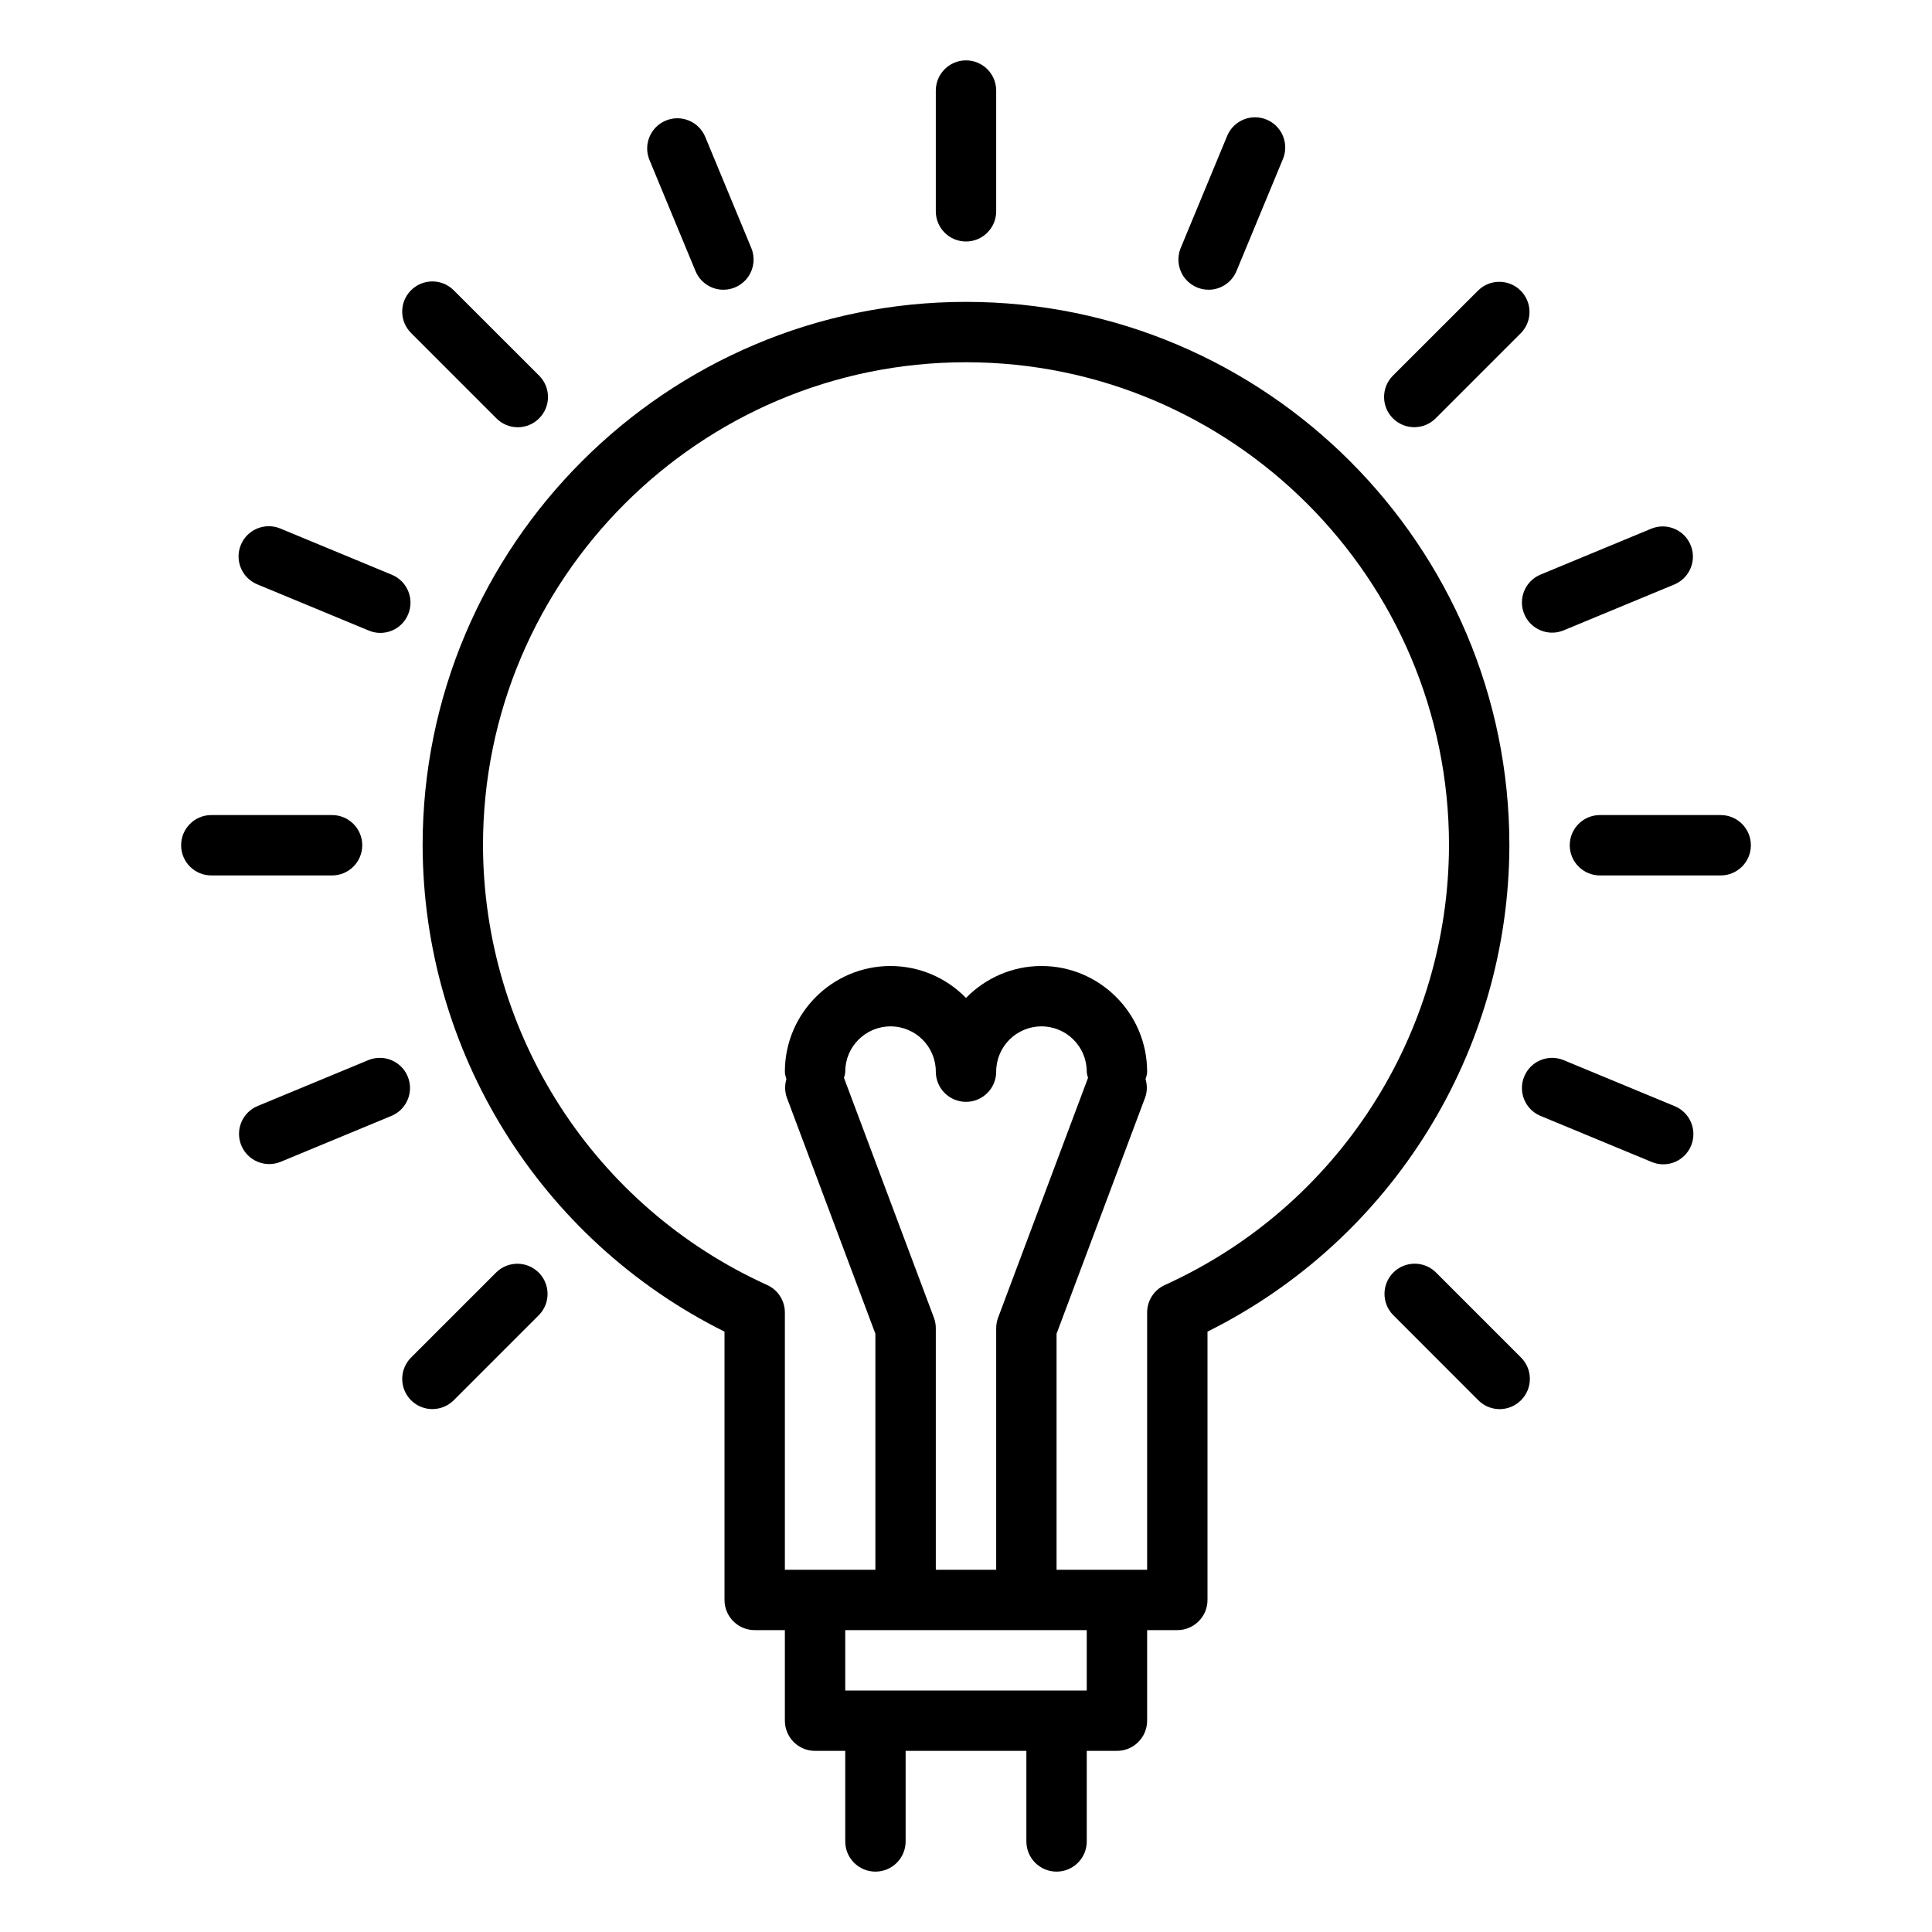
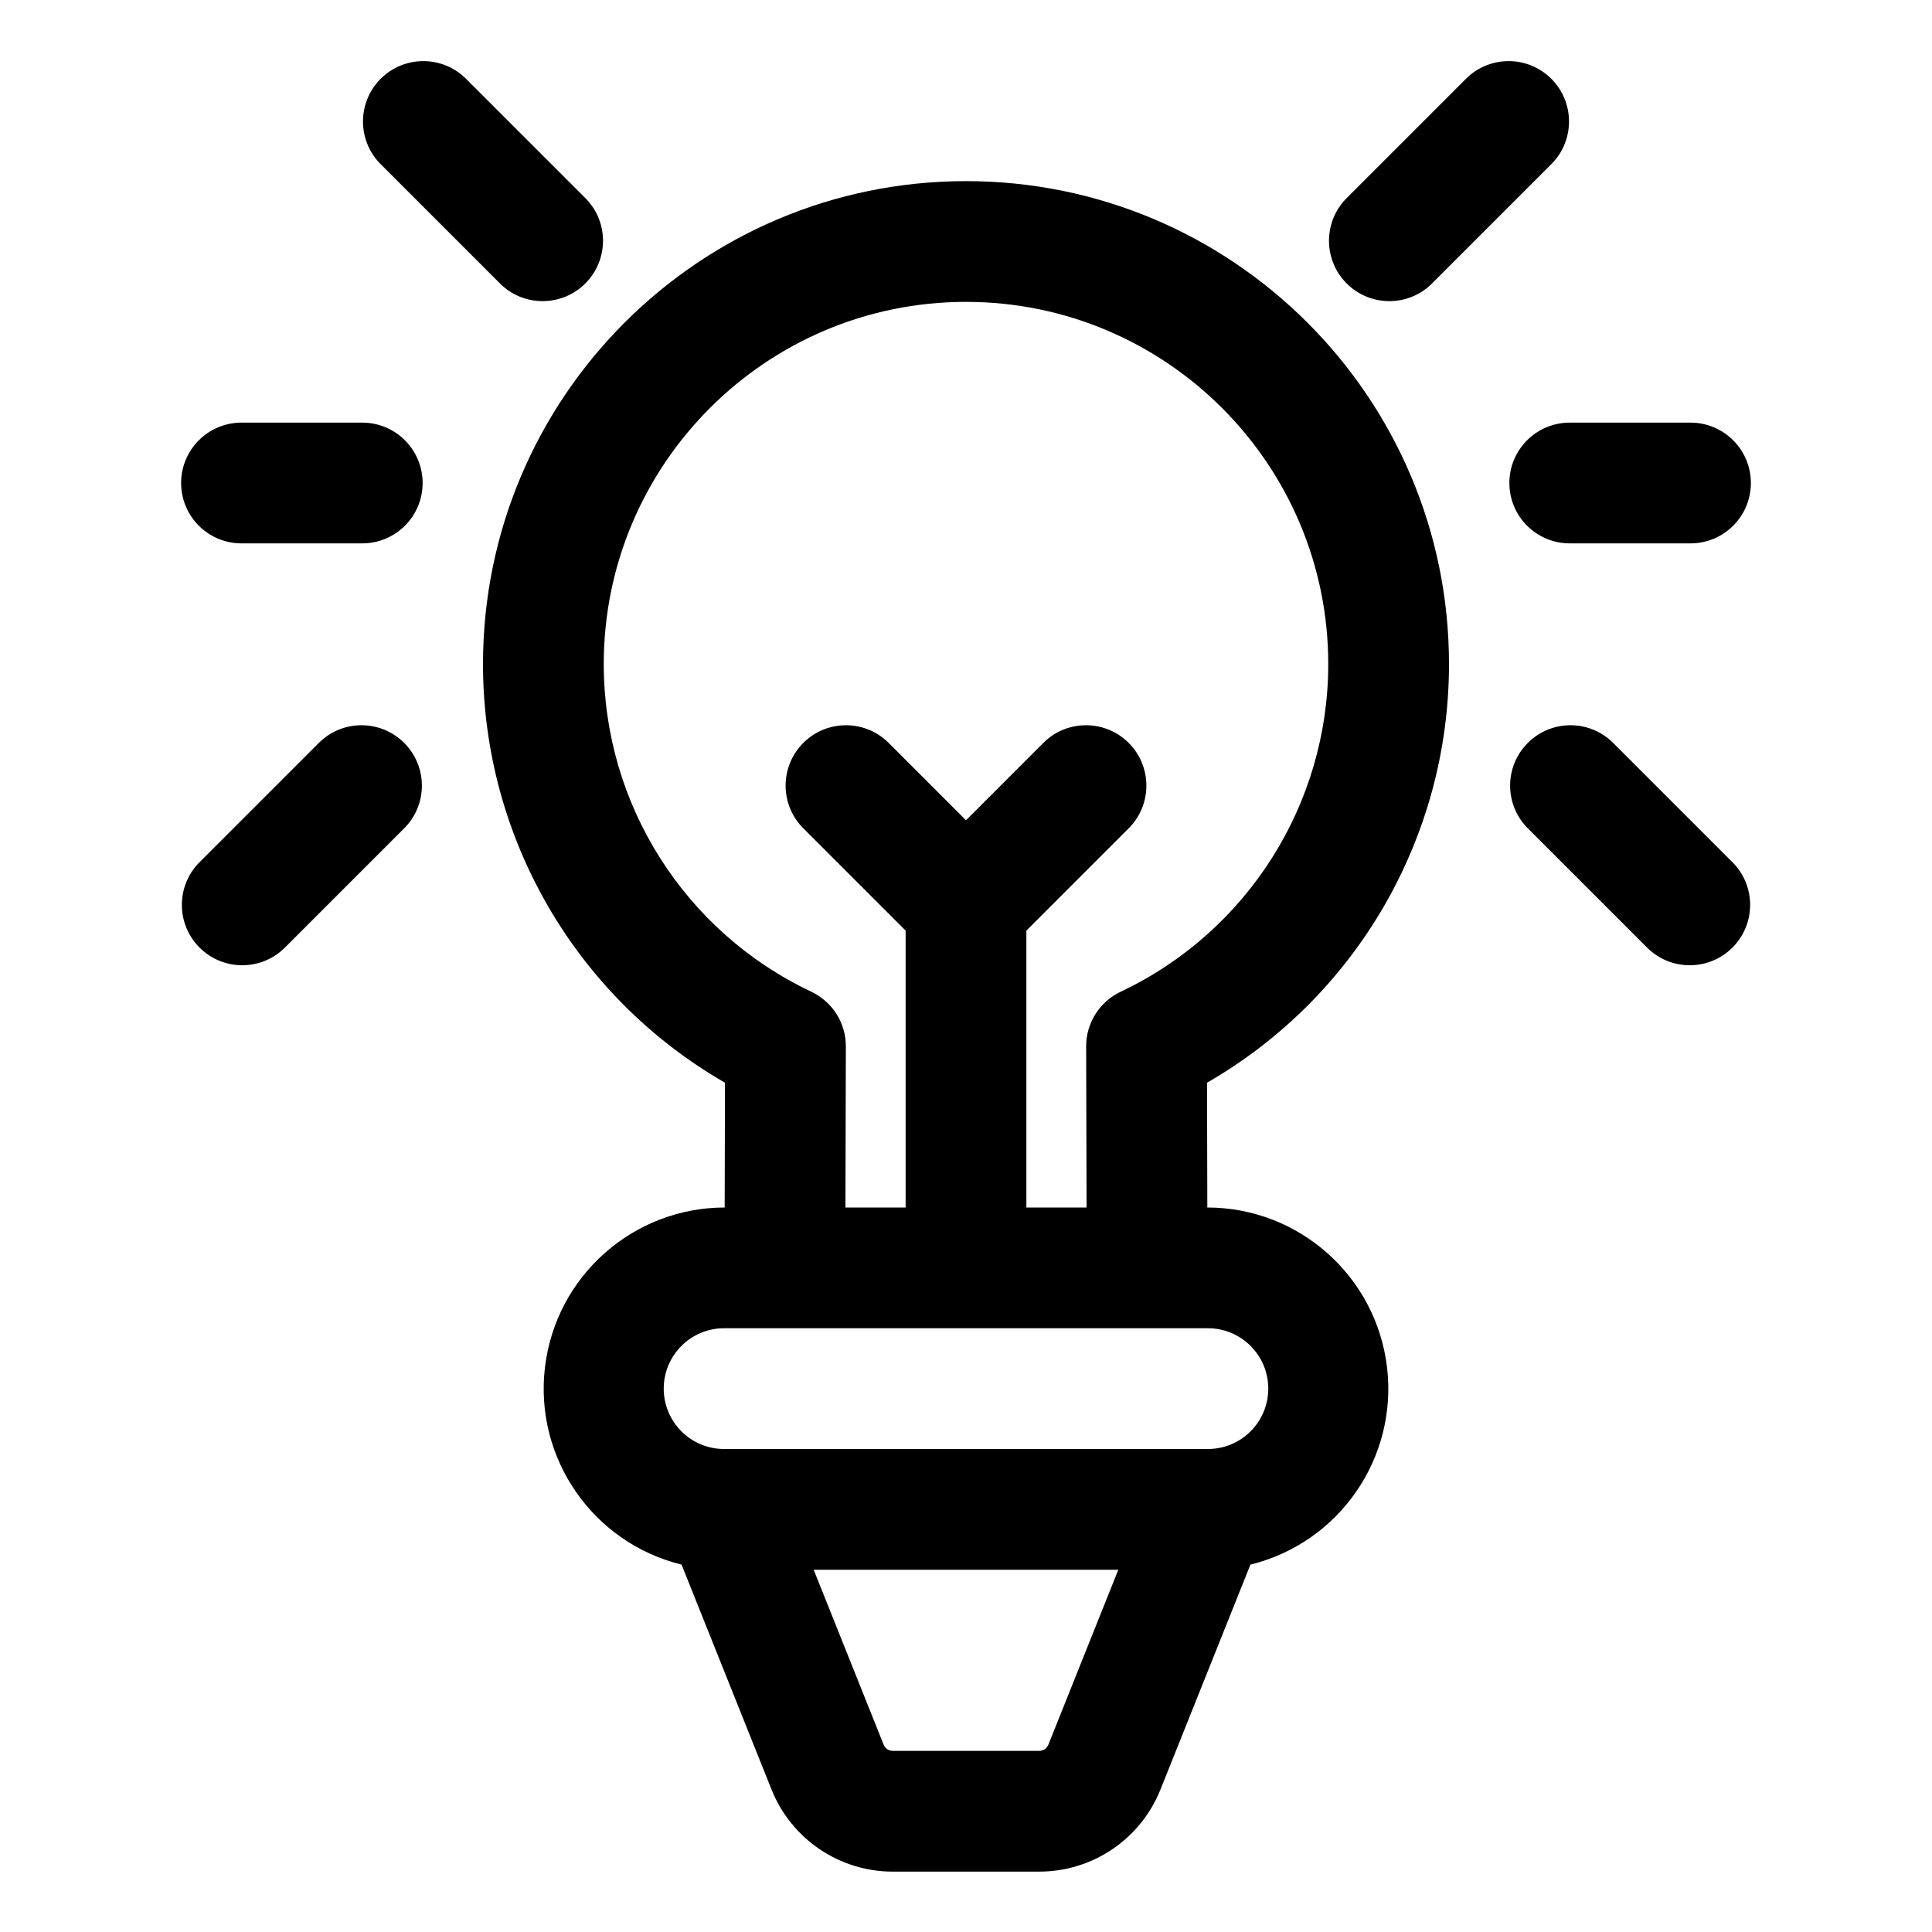
- <svg xmlns="http://www.w3.org/2000/svg" id="lamp" viewBox="0 0 32 32">
-   <path d="M17.5 31a.5.5 0 0 0 .5-.5V29h.5a.5.5 0 0 0 .5-.5V27h.5a.5.5 0 0 0 .5-.5v-4.444A9.02 9.02 0 0 0 25 14c0-4.962-4.038-9-9-9s-9 4.038-9 9a9.02 9.02 0 0 0 5 8.056V26.5a.5.5 0 0 0 .5.5h.5v1.5a.5.5 0 0 0 .5.5h.5v1.5a.5.5 0 0 0 1 0V29h2v1.5a.5.5 0 0 0 .5.5zm-4.793-9.716A8.015 8.015 0 0 1 8 14c0-4.411 3.589-8 8-8s8 3.589 8 8a8.015 8.015 0 0 1-4.707 7.284.5.5 0 0 0-.293.456V26h-1.5v-3.909l1.468-3.915a.485.485 0 0 0 .006-.301c.012-.041.026-.081.026-.125 0-.965-.785-1.75-1.75-1.75-.49 0-.932.204-1.25.529A1.745 1.745 0 0 0 14.75 16c-.965 0-1.75.785-1.75 1.75 0 .044.014.084.025.125a.492.492 0 0 0 .006.301l1.468 3.915V26H13v-4.26a.5.5 0 0 0-.293-.456zm2.761.54l-1.489-3.971c.008-.034.021-.066.021-.103a.75.75 0 0 1 1.5 0 .5.5 0 0 0 1 0 .75.75 0 0 1 1.5 0c0 .037.013.069.021.103l-1.489 3.971A.503.503 0 0 0 16.5 22v4h-1v-4c0-.06-.011-.12-.032-.176zM18 27v1h-4v-1h4zM16.5 3.5v-2a.5.5 0 0 0-1 0v2a.5.5 0 0 0 1 0zM26 14a.5.5 0 0 0 .5.5h2a.5.5 0 0 0 0-1h-2a.5.5 0 0 0-.5.5zM3.5 14.5h2a.5.5 0 0 0 0-1h-2a.5.5 0 0 0 0 1zM20.018 4.799a.5.5 0 0 0 .462-.309l.766-1.848a.5.5 0 1 0-.924-.382l-.766 1.848a.5.5 0 0 0 .462.691zM25.509 18.48l1.848.766a.497.497 0 0 0 .653-.271.5.5 0 0 0-.271-.653l-1.848-.766a.5.5 0 0 0-.382.924zM4.26 9.678l1.848.766a.497.497 0 0 0 .653-.271.5.5 0 0 0-.27-.653l-1.848-.766a.5.5 0 1 0-.383.924zM23.071 6.222a.5.5 0 0 0 .708.707l1.414-1.414a.5.5 0 0 0-.707-.707l-1.415 1.414zM7.161 23.339a.502.502 0 0 0 .354-.146l1.414-1.414a.5.5 0 0 0-.707-.707l-1.414 1.414a.5.5 0 0 0 .353.853zM24.485 23.192a.498.498 0 0 0 .708 0 .5.5 0 0 0 0-.707l-1.414-1.414a.5.5 0 0 0-.707.707l1.413 1.414zM6.808 4.808a.5.5 0 0 0 0 .707l1.414 1.414a.498.498 0 0 0 .708 0 .5.5 0 0 0 0-.707L7.515 4.808a.499.499 0 0 0-.707 0zM27.357 8.754l-1.848.766a.5.5 0 0 0 .382.924l1.848-.766a.5.5 0 0 0-.382-.924zM6.108 17.556l-1.848.766a.5.5 0 0 0 .382.924l1.848-.766a.5.5 0 0 0-.382-.924zM11.982 4.799a.5.5 0 0 0 .462-.691l-.766-1.848a.5.5 0 0 0-.924.382l.766 1.848a.5.5 0 0 0 .462.309z" />
+ <svg xmlns="http://www.w3.org/2000/svg" fill-rule="evenodd" stroke-linejoin="round" stroke-miterlimit="2" clip-rule="evenodd" viewBox="0 0 32 32" id="lamp">
+   <path d="M12.003 20H12a3.001 3.001 0 0 0-.711 5.915l1.49 3.725A2.163 2.163 0 0 0 14.787 31h2.426c.884 0 1.679-.538 2.008-1.36l1.49-3.725A3.001 3.001 0 0 0 20 20h-.003l-.005-2.067A7.999 7.999 0 0 0 24 11c0-4.415-3.585-8-8-8s-8 3.585-8 8a7.999 7.999 0 0 0 4.008 6.933L12.003 20Zm6.52 6h-5.046l1.159 2.898a.164.164 0 0 0 .151.102h2.426a.164.164 0 0 0 .151-.102L18.523 26Zm1.49-2A1 1 0 0 0 20 22h-8a1 1 0 0 0-.013 2h8.026Zm-2.016-4-.007-2.667a1 1 0 0 1 .572-.907A6.005 6.005 0 0 0 22 11c0-3.311-2.689-6-6-6s-6 2.689-6 6a6.005 6.005 0 0 0 3.438 5.426 1 1 0 0 1 .572.907L14.003 20H15v-4.586l-1.707-1.707a1 1 0 0 1 1.414-1.414L16 13.586l1.293-1.293a1 1 0 0 1 1.414 1.414L17 15.414V20h.997Zm7.296-6.293 2 2a1 1 0 0 0 1.414-1.414l-2-2a1 1 0 0 0-1.414 1.414Zm-20-1.414-2 2a1 1 0 0 0 1.414 1.414l2-2a1 1 0 0 0-1.414-1.414ZM6 7H4a1 1 0 0 0 0 2h2a1 1 0 0 0 0-2Zm20 2h2a1 1 0 0 0 0-2h-2a1 1 0 0 0 0 2ZM9.707 3.293l-2-2a1 1 0 0 0-1.414 1.414l2 2a1 1 0 0 0 1.414-1.414Zm14 1.414 2-2a1 1 0 0 0-1.414-1.414l-2 2a1 1 0 0 0 1.414 1.414Z" fill="currentColor" class="color000000 svgShape" />
</svg>
